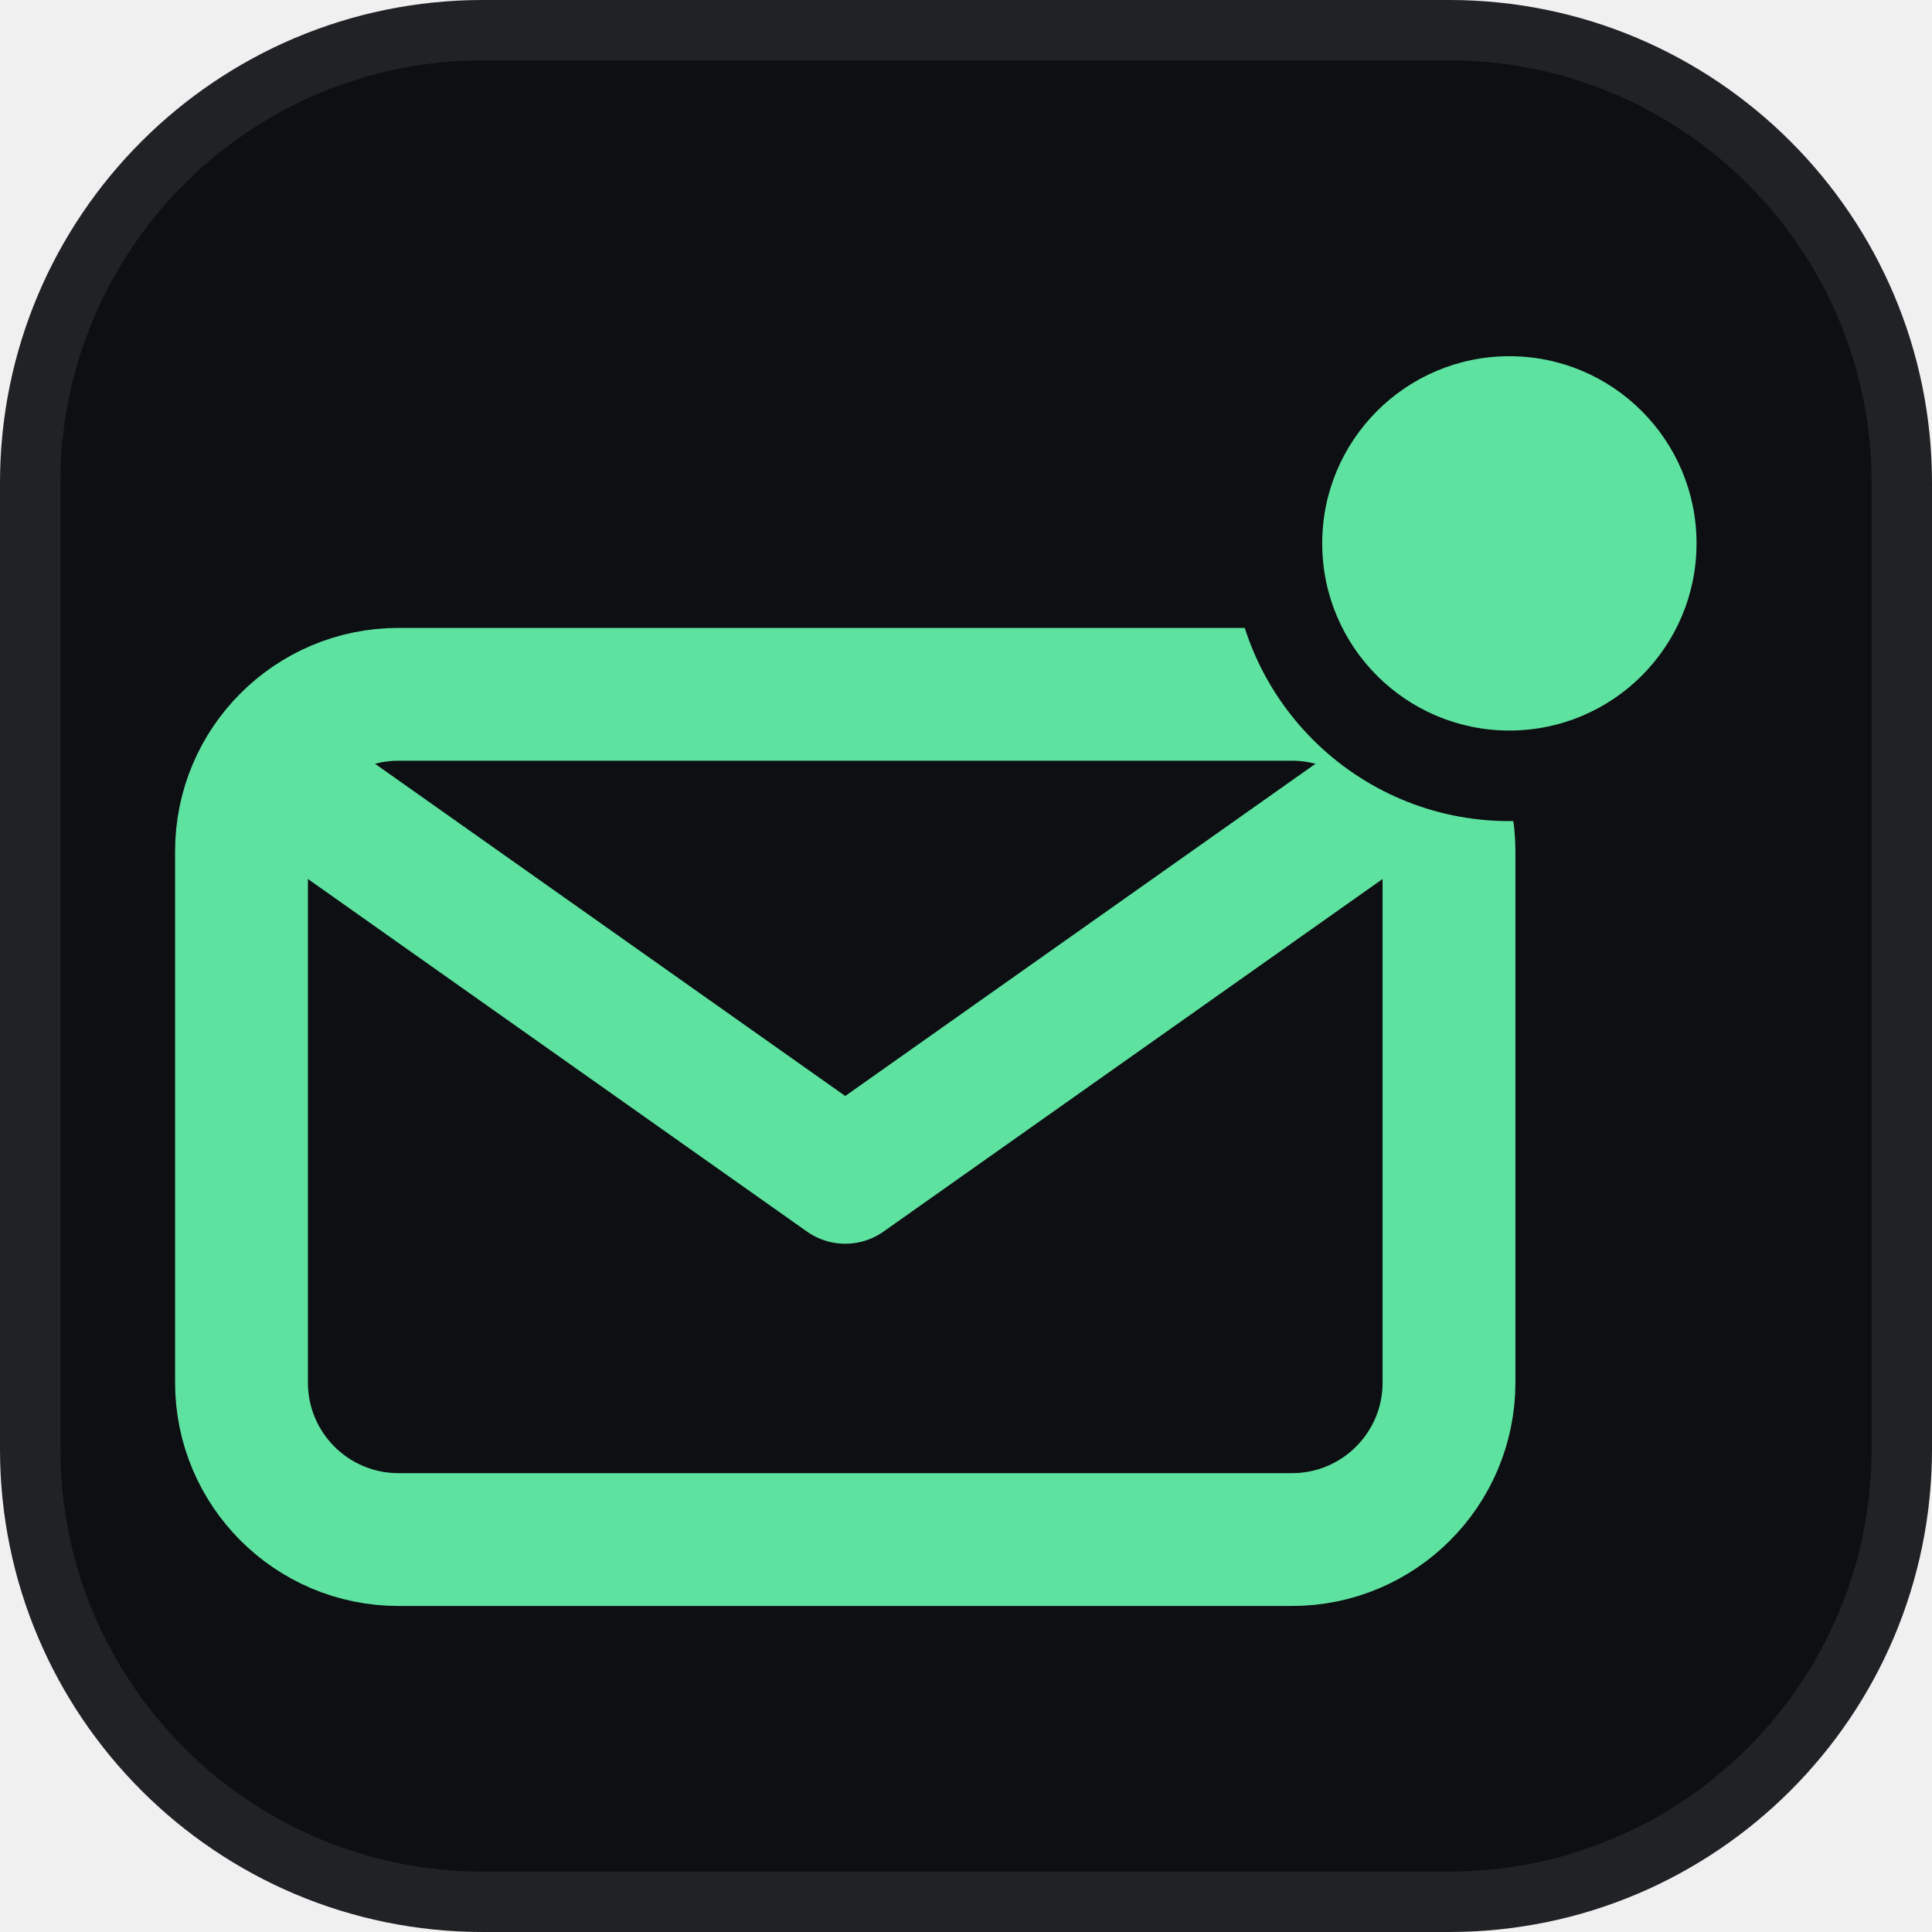
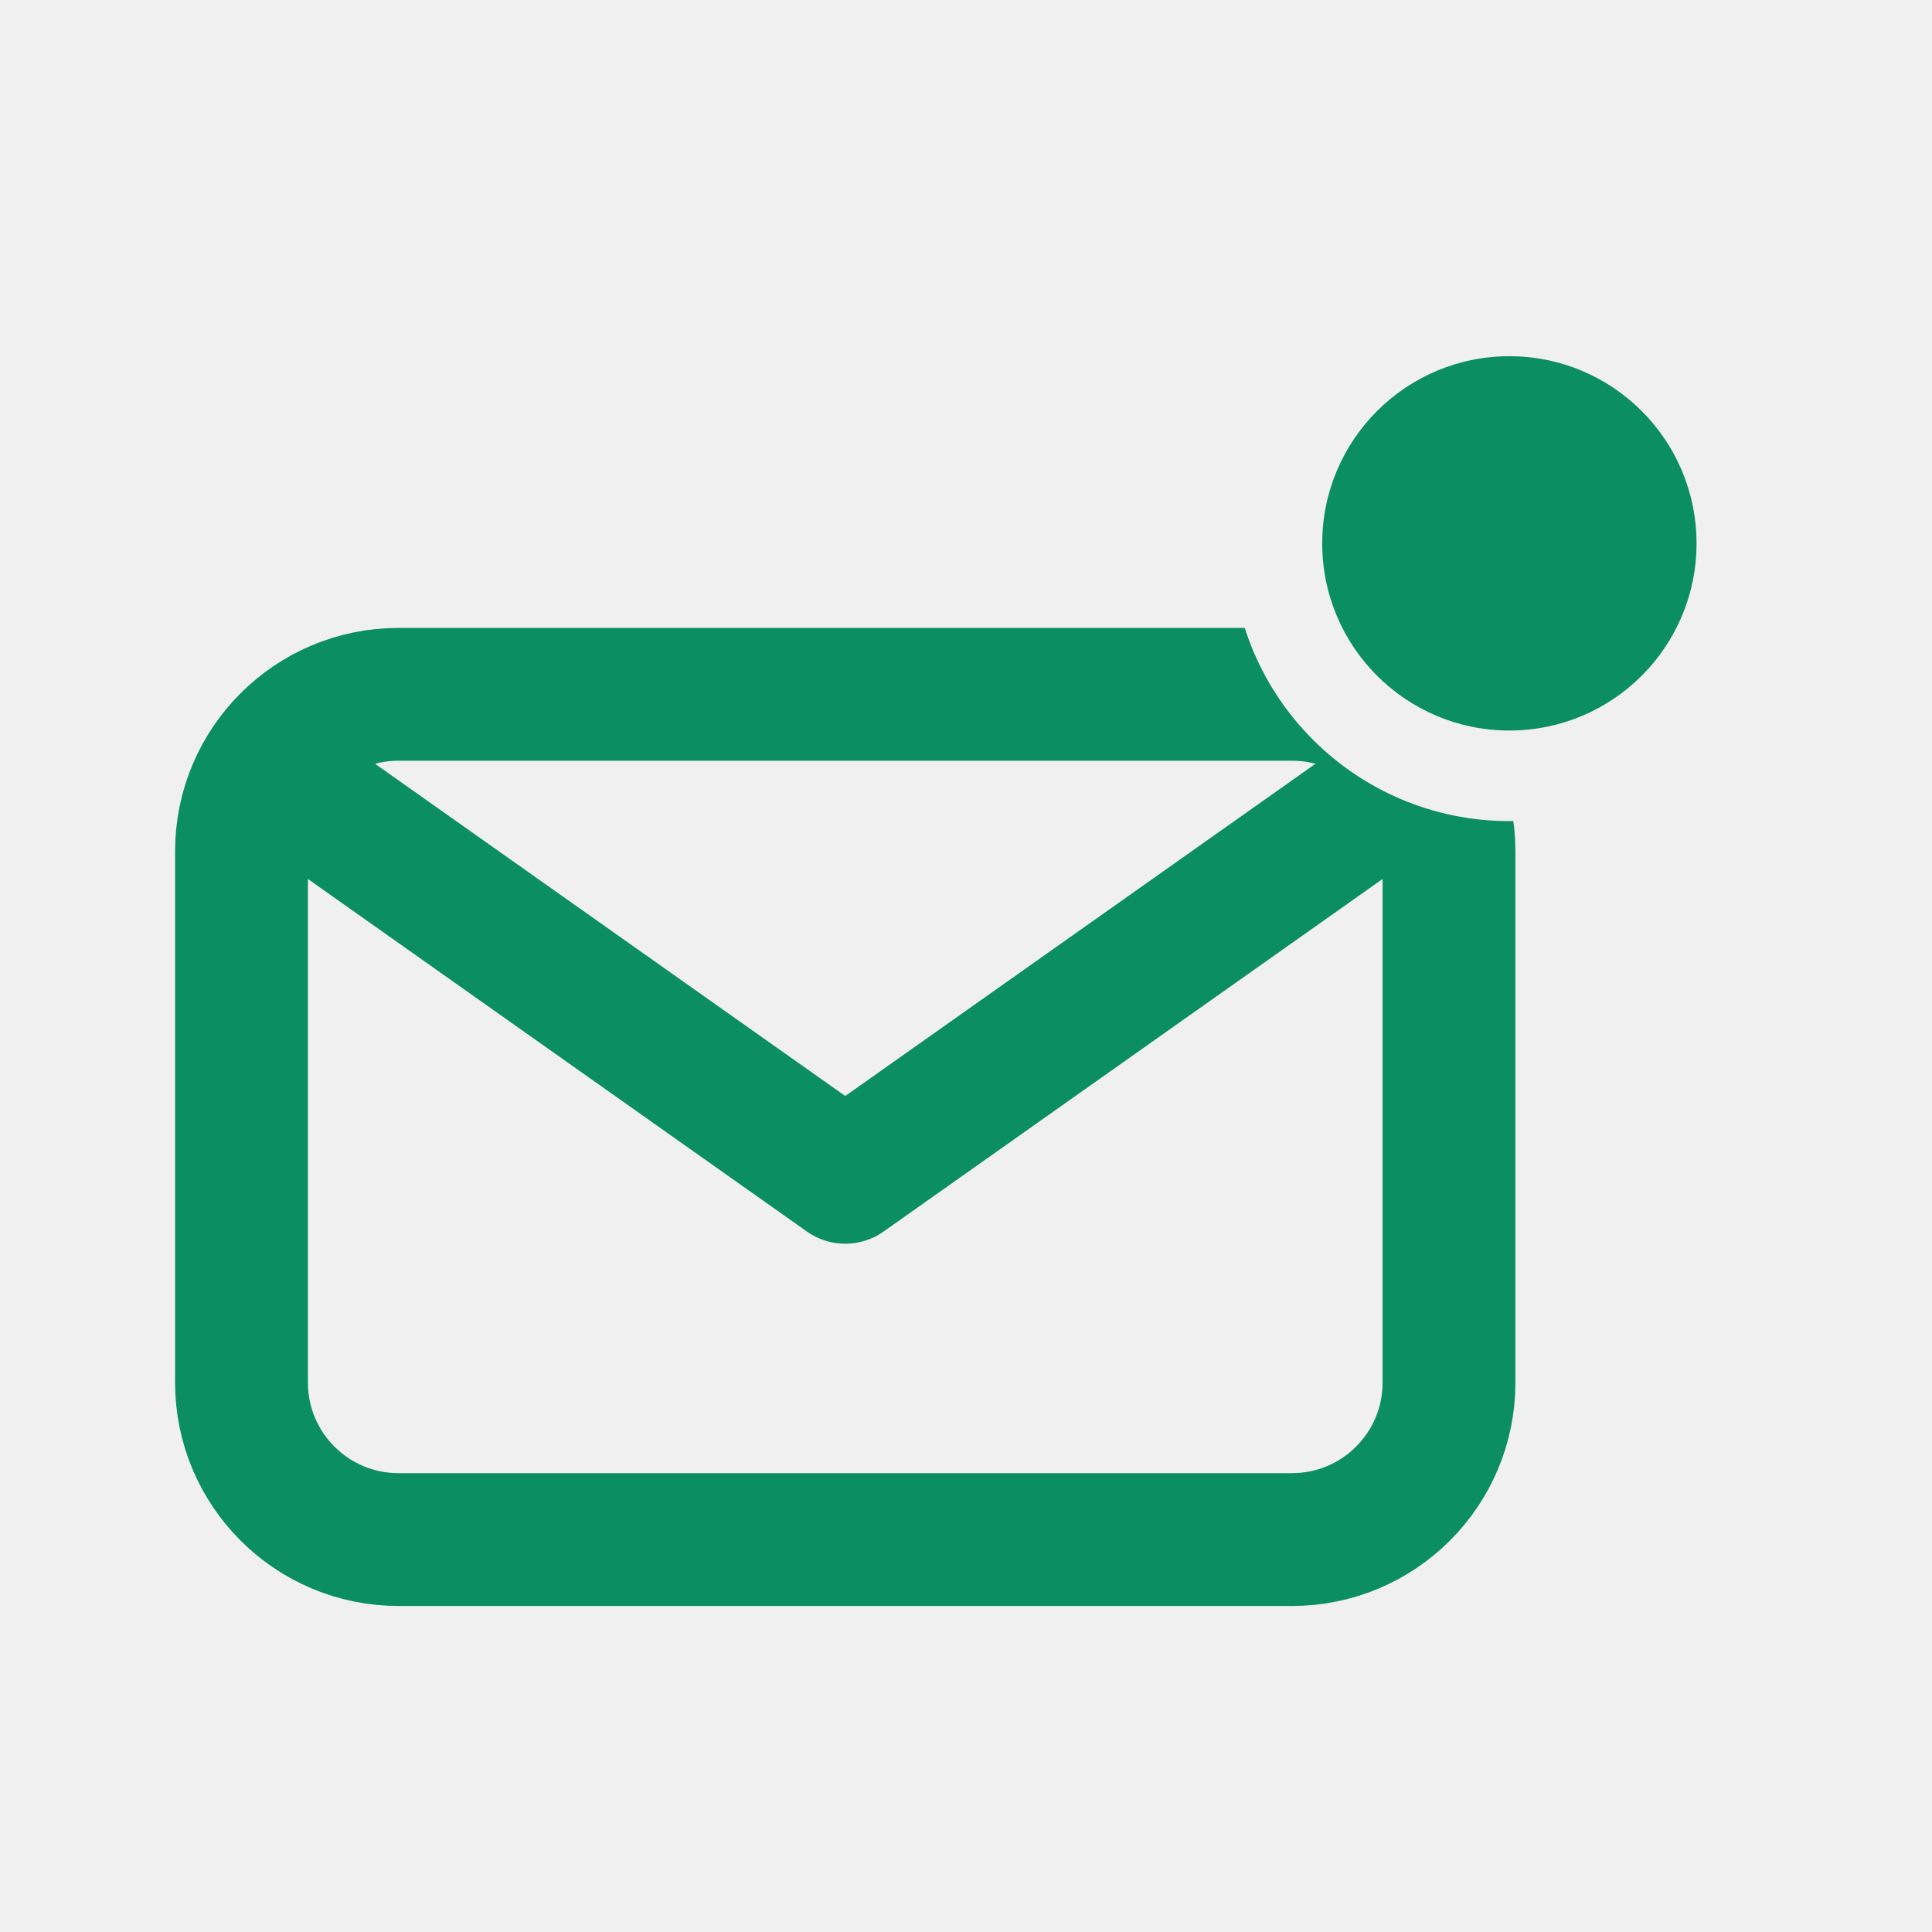
<svg xmlns="http://www.w3.org/2000/svg" viewBox="0 0 32 32" width="32" height="32" role="img" aria-label="mailora">
-   <rect width="32" height="32" rx="8" fill="#0d0f12" />
-   <rect x="0.5" y="0.5" width="31" height="31" rx="7.5" fill="none" stroke="#ffffff" stroke-opacity="0.08" />
-   <rect x="4" y="11.5" width="20" height="14" rx="2.6" fill="none" stroke="#5ee2a0" stroke-width="2.2" />
-   <path d="M4.8 13 14 19.5 23.2 13" fill="none" stroke="#5ee2a0" stroke-width="2.2" stroke-linecap="round" stroke-linejoin="round" />
-   <circle cx="25" cy="9" r="4.6" fill="#0d0f12" />
-   <circle cx="25" cy="9" r="3.1" fill="#5ee2a0" />
+   <style>svg{color:#0b8f62}@media(prefers-color-scheme:dark){svg{color:#5ee2a0}}</style>
+   <mask id="k">
+     <rect width="32" height="32" fill="white" />
+     <circle cx="25" cy="9" r="4.6" fill="black" />
+   </mask>
+   <g mask="url(#k)">
+     <rect x="4" y="11.5" width="20" height="14" rx="2.6" fill="none" stroke="currentColor" stroke-width="2.2" />
+     <path d="M4.8 13 14 19.5 23.2 13" fill="none" stroke="currentColor" stroke-width="2.2" stroke-linecap="round" stroke-linejoin="round" />
+   </g>
+   <circle cx="25" cy="9" r="3.1" fill="currentColor" />
</svg>
